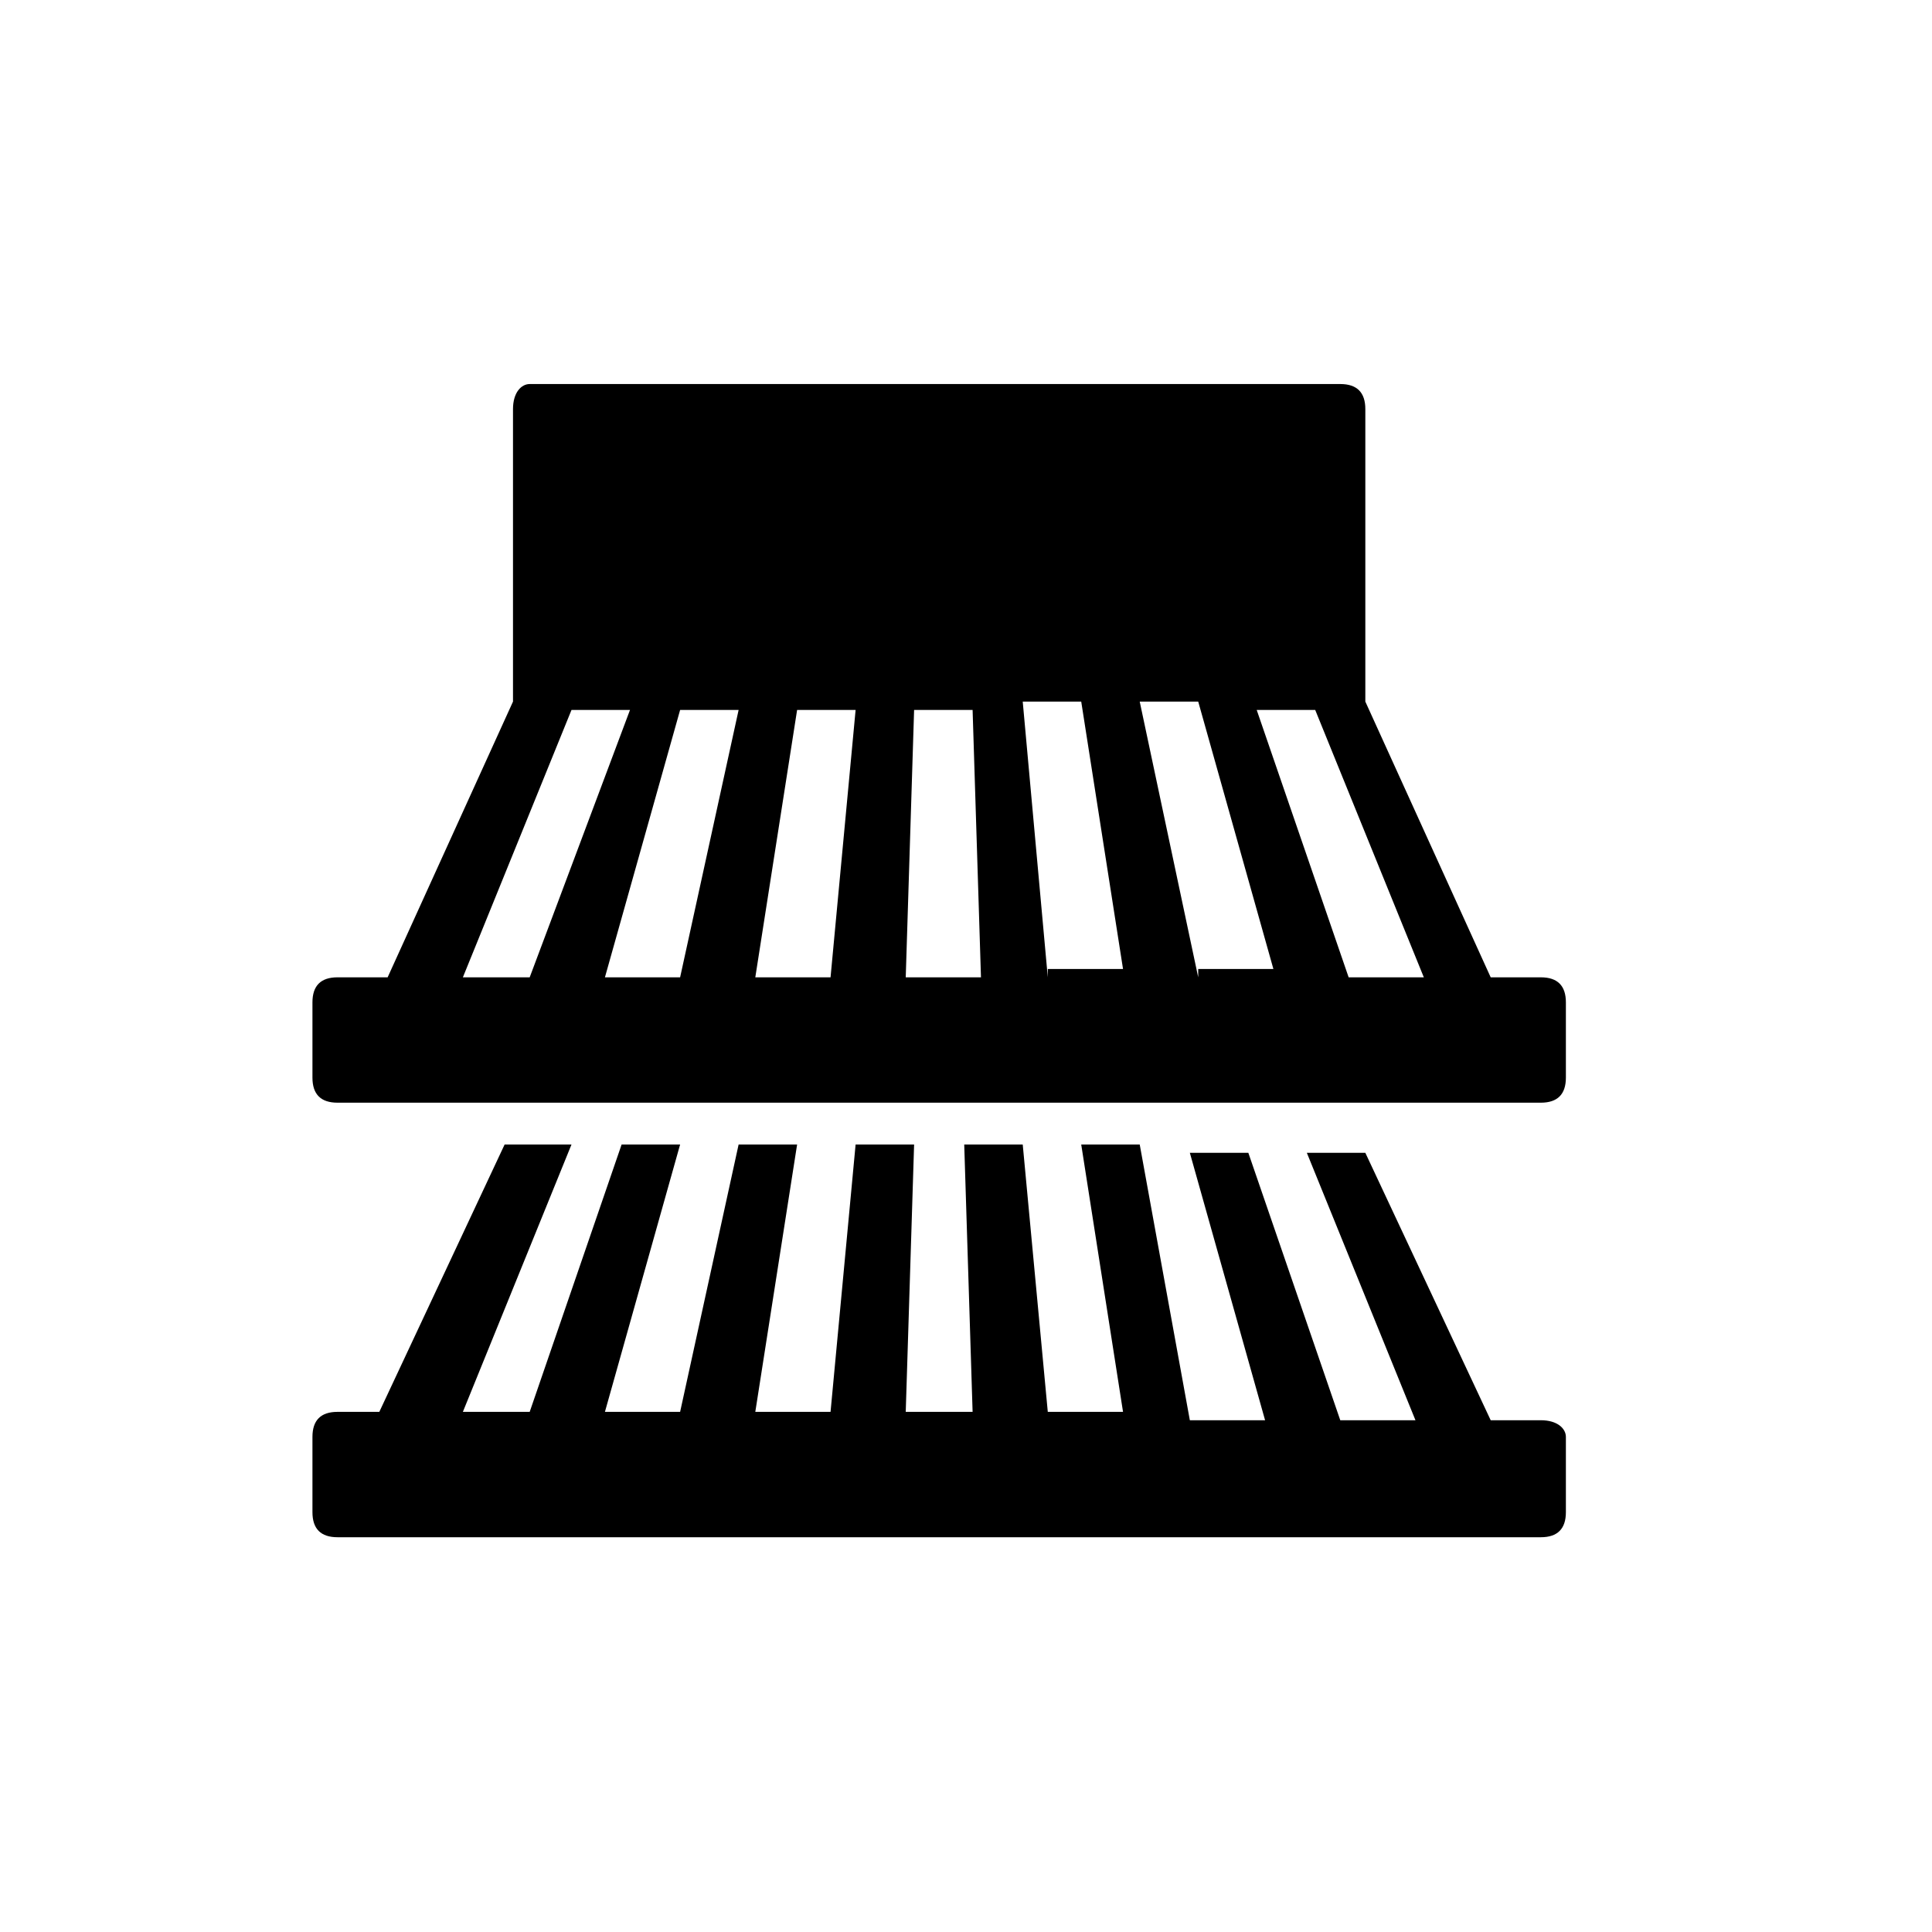
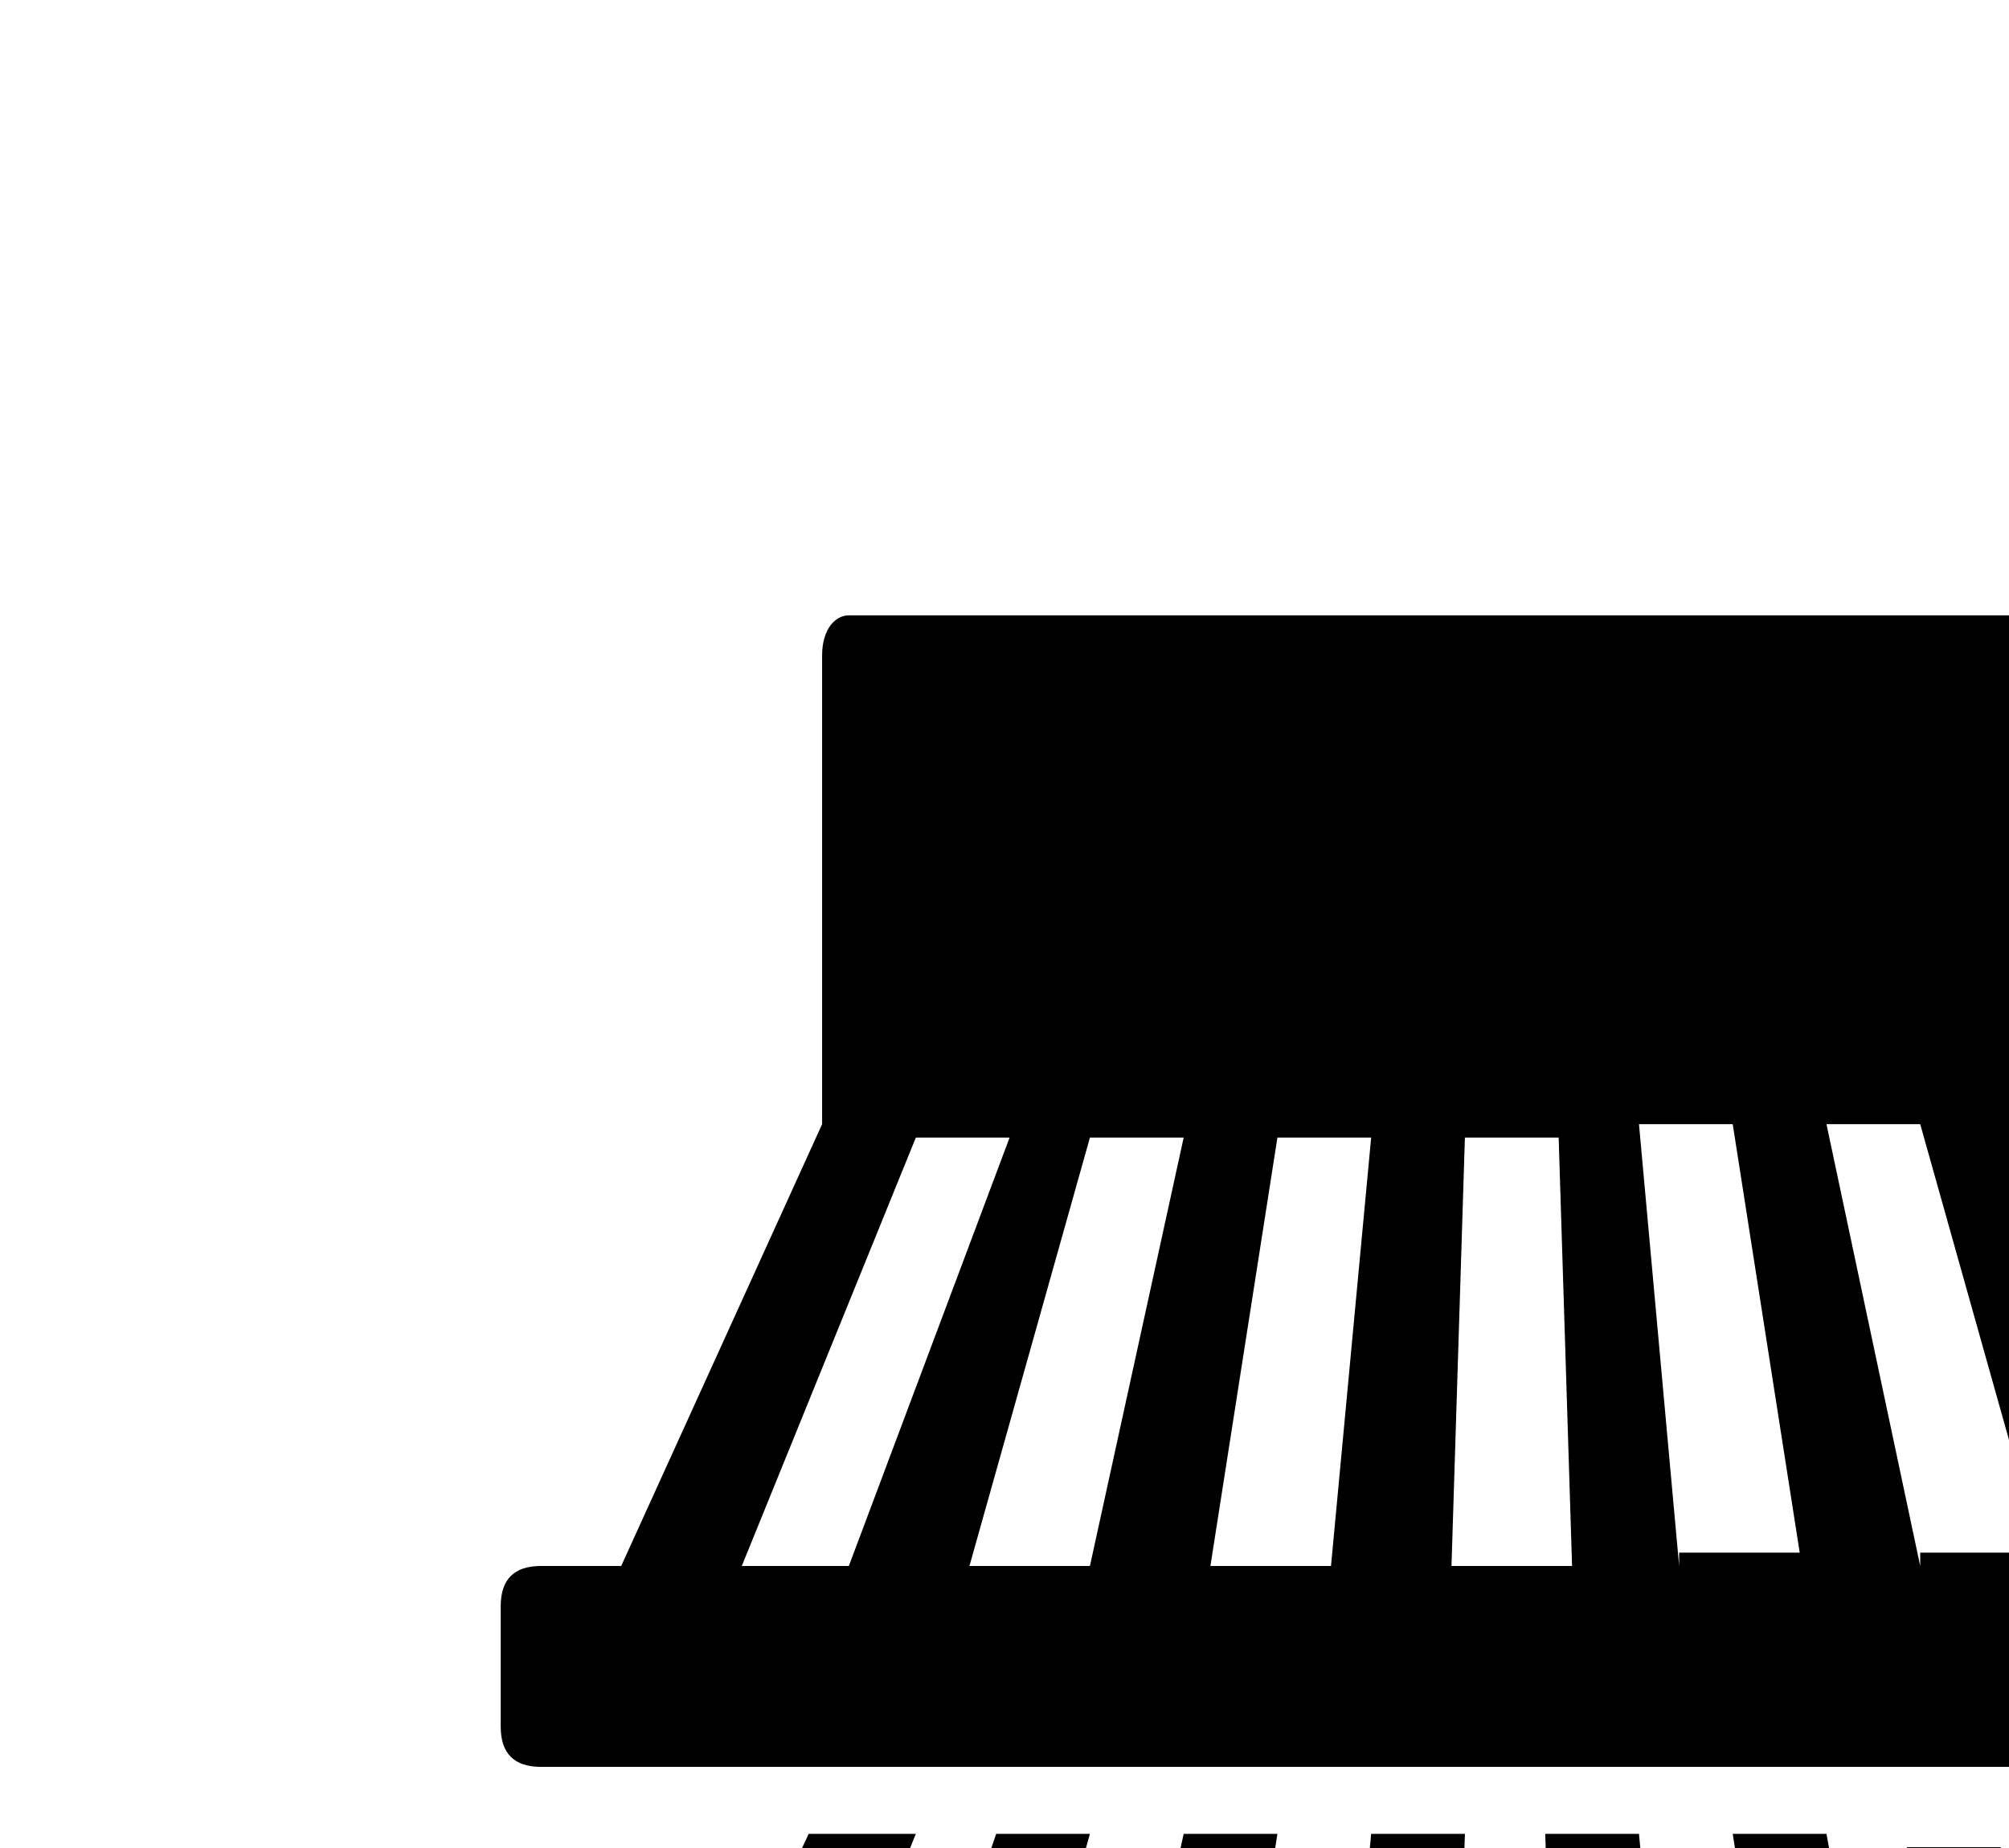
- <svg xmlns="http://www.w3.org/2000/svg" focusable="false" width="36" height="36" viewBox="0 0 36 36" fill="currentColor">
+ <svg focusable="false" viewbox="0 0 36 36" fill="currentColor">
  <path d="M28.711 26.464H27.777L25.441 21.481H24.351L26.375 26.464H24.974L23.261 21.481H22.171L23.573 26.464H22.171L21.237 21.326H20.147L20.926 26.308H19.524L19.057 21.326H17.967L18.123 26.308H16.877L17.033 21.326H15.943L15.476 26.308H14.074L14.853 21.326H13.763L12.673 26.308H11.272L12.673 21.326H11.583L9.87 26.308H8.625L10.649 21.326H9.403L7.068 26.308H6.289C5.978 26.308 5.822 26.464 5.822 26.775V28.177C5.822 28.488 5.978 28.644 6.289 28.644H28.711C29.022 28.644 29.178 28.488 29.178 28.177V26.775C29.178 26.62 29.022 26.464 28.711 26.464ZM28.711 18.211H27.777L25.441 13.073V7.623C25.441 7.312 25.285 7.156 24.974 7.156H9.87C9.715 7.156 9.559 7.312 9.559 7.623V13.073L7.223 18.211H6.289C5.978 18.211 5.822 18.367 5.822 18.678V20.08C5.822 20.391 5.978 20.547 6.289 20.547H28.711C29.022 20.547 29.178 20.391 29.178 20.08V18.678C29.178 18.367 29.022 18.211 28.711 18.211ZM8.625 18.211L10.649 13.229H11.739L9.87 18.211H8.625ZM12.673 18.211H11.272L12.673 13.229H13.763L12.673 18.211ZM15.476 18.211H14.074L14.853 13.229H15.943L15.476 18.211ZM16.877 18.211L17.033 13.229H18.123L18.279 18.211H16.877ZM19.524 18.211L19.057 13.073H20.147L20.926 18.056H19.524V18.211ZM22.327 18.211L21.237 13.073H22.327L23.728 18.056H22.327V18.211ZM25.13 18.211L23.417 13.229H24.507L26.531 18.211H25.13Z" />
</svg>
